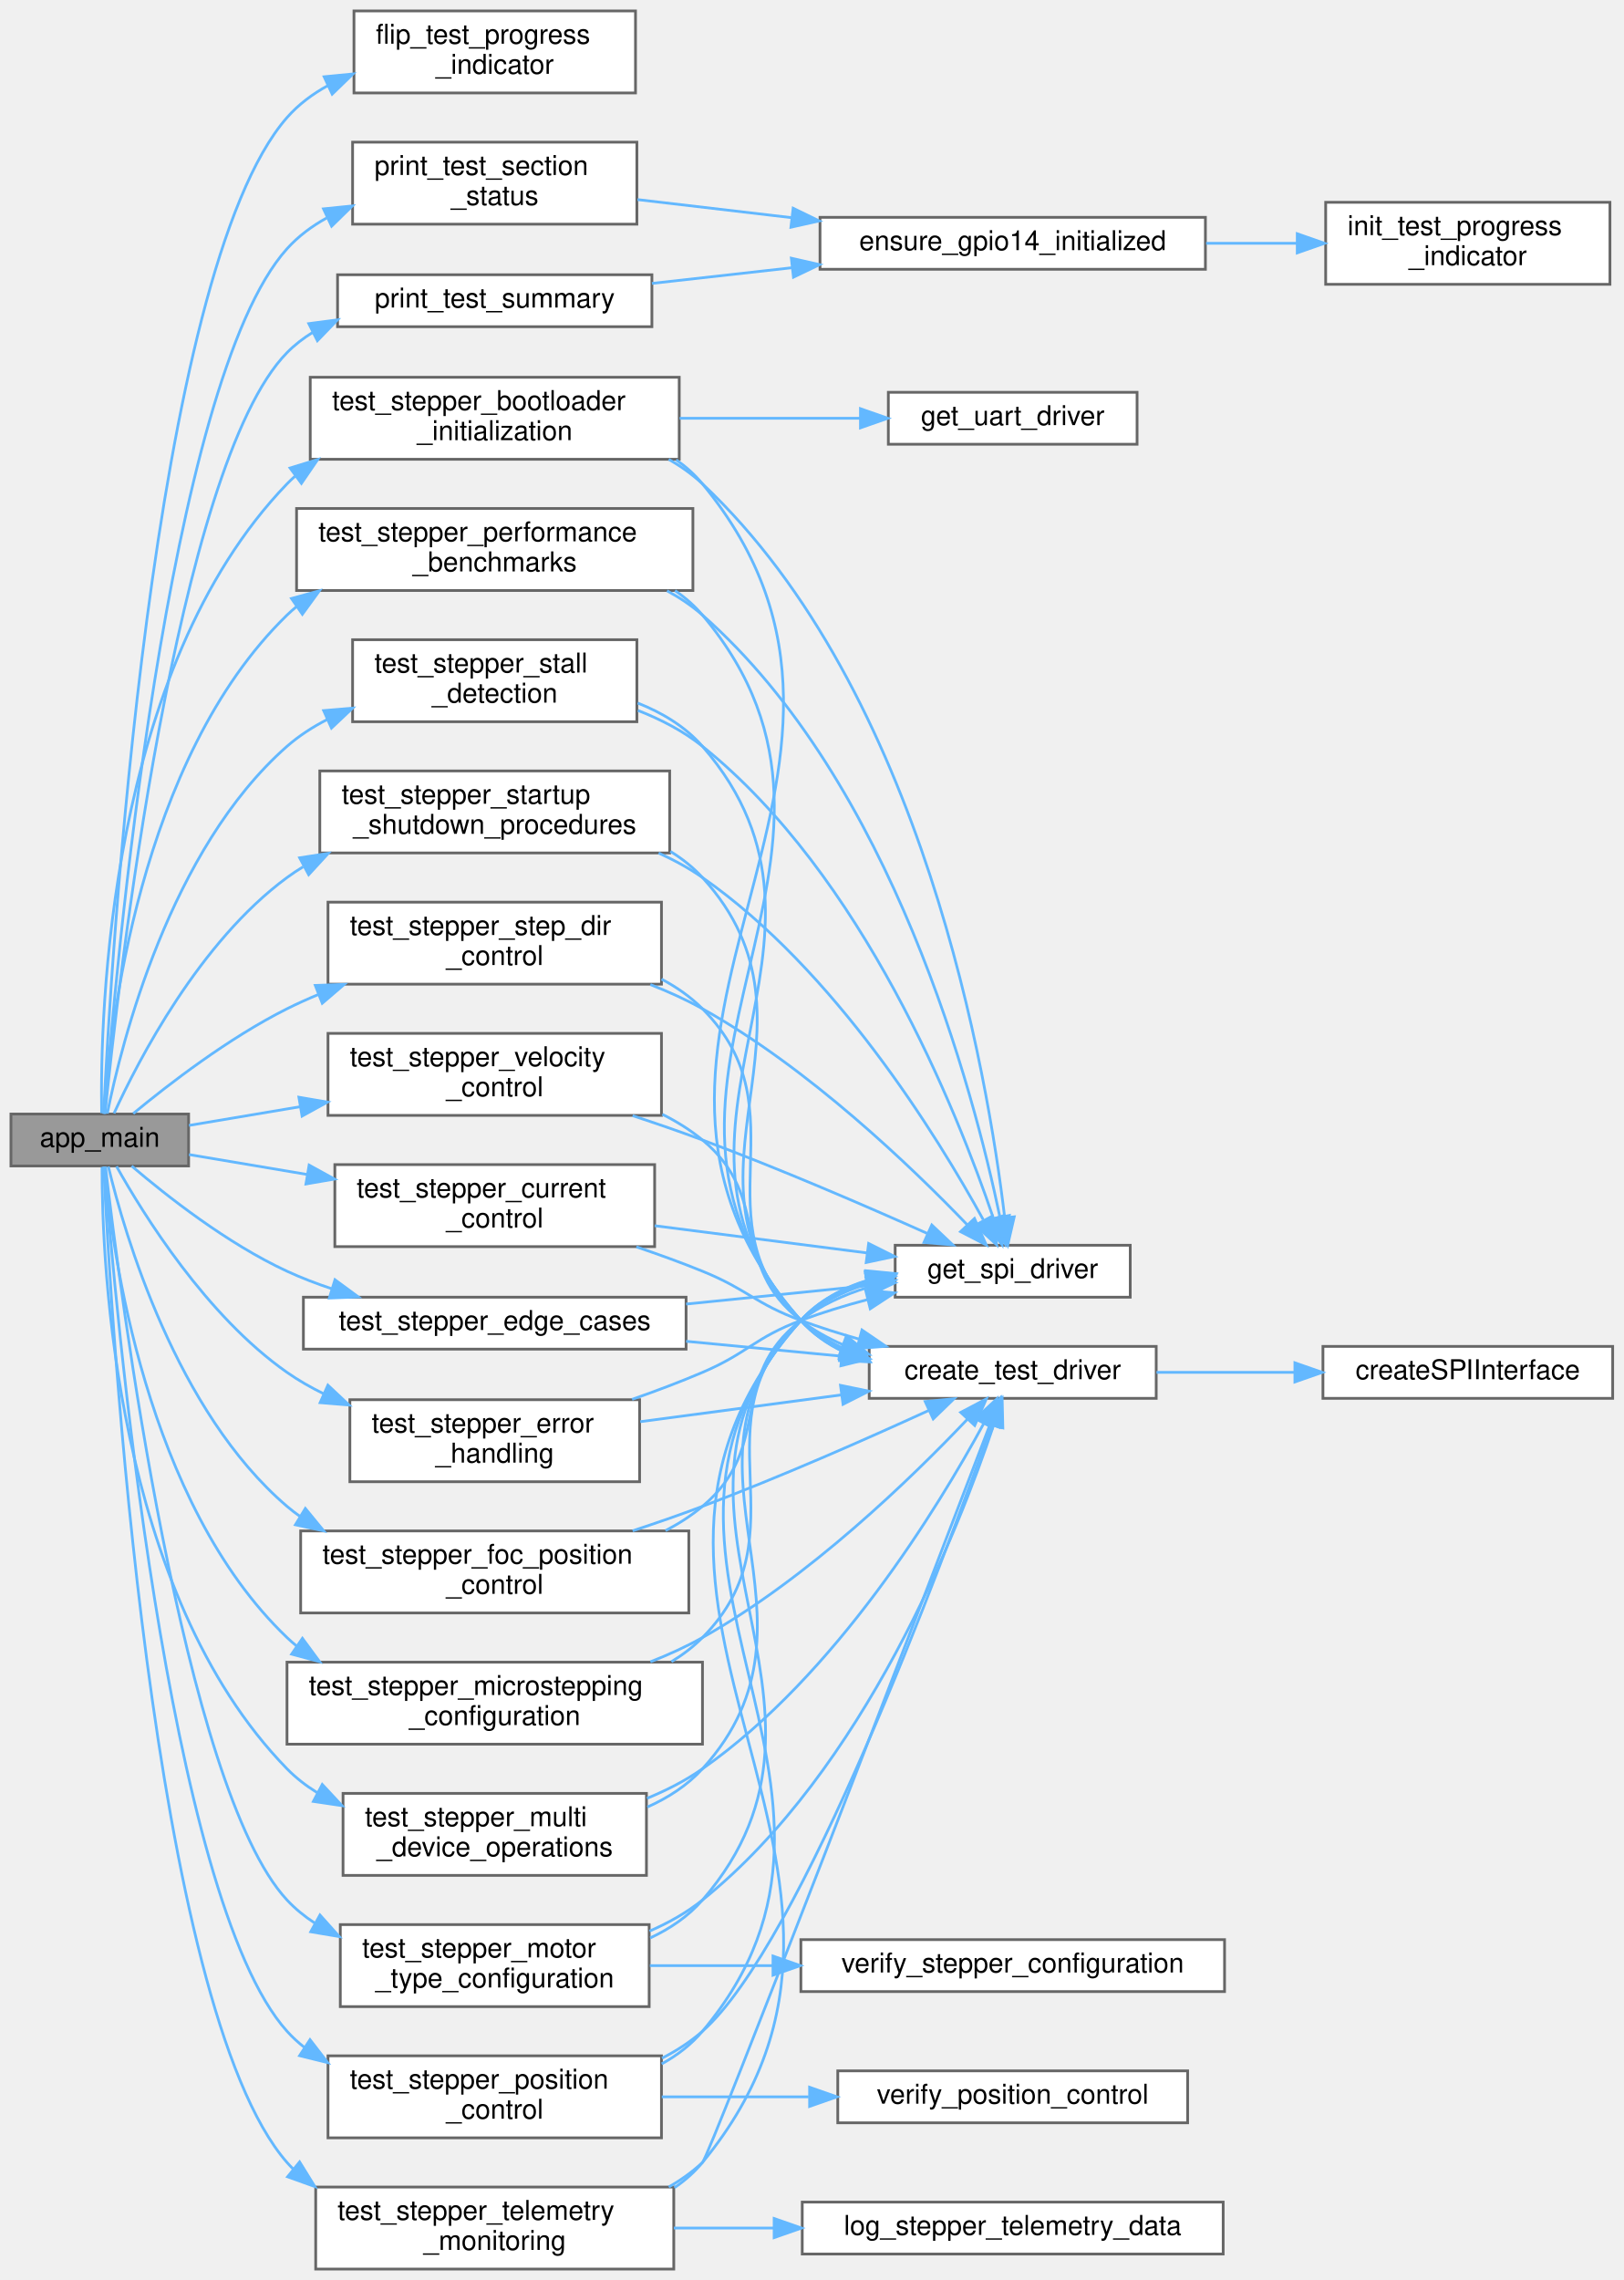
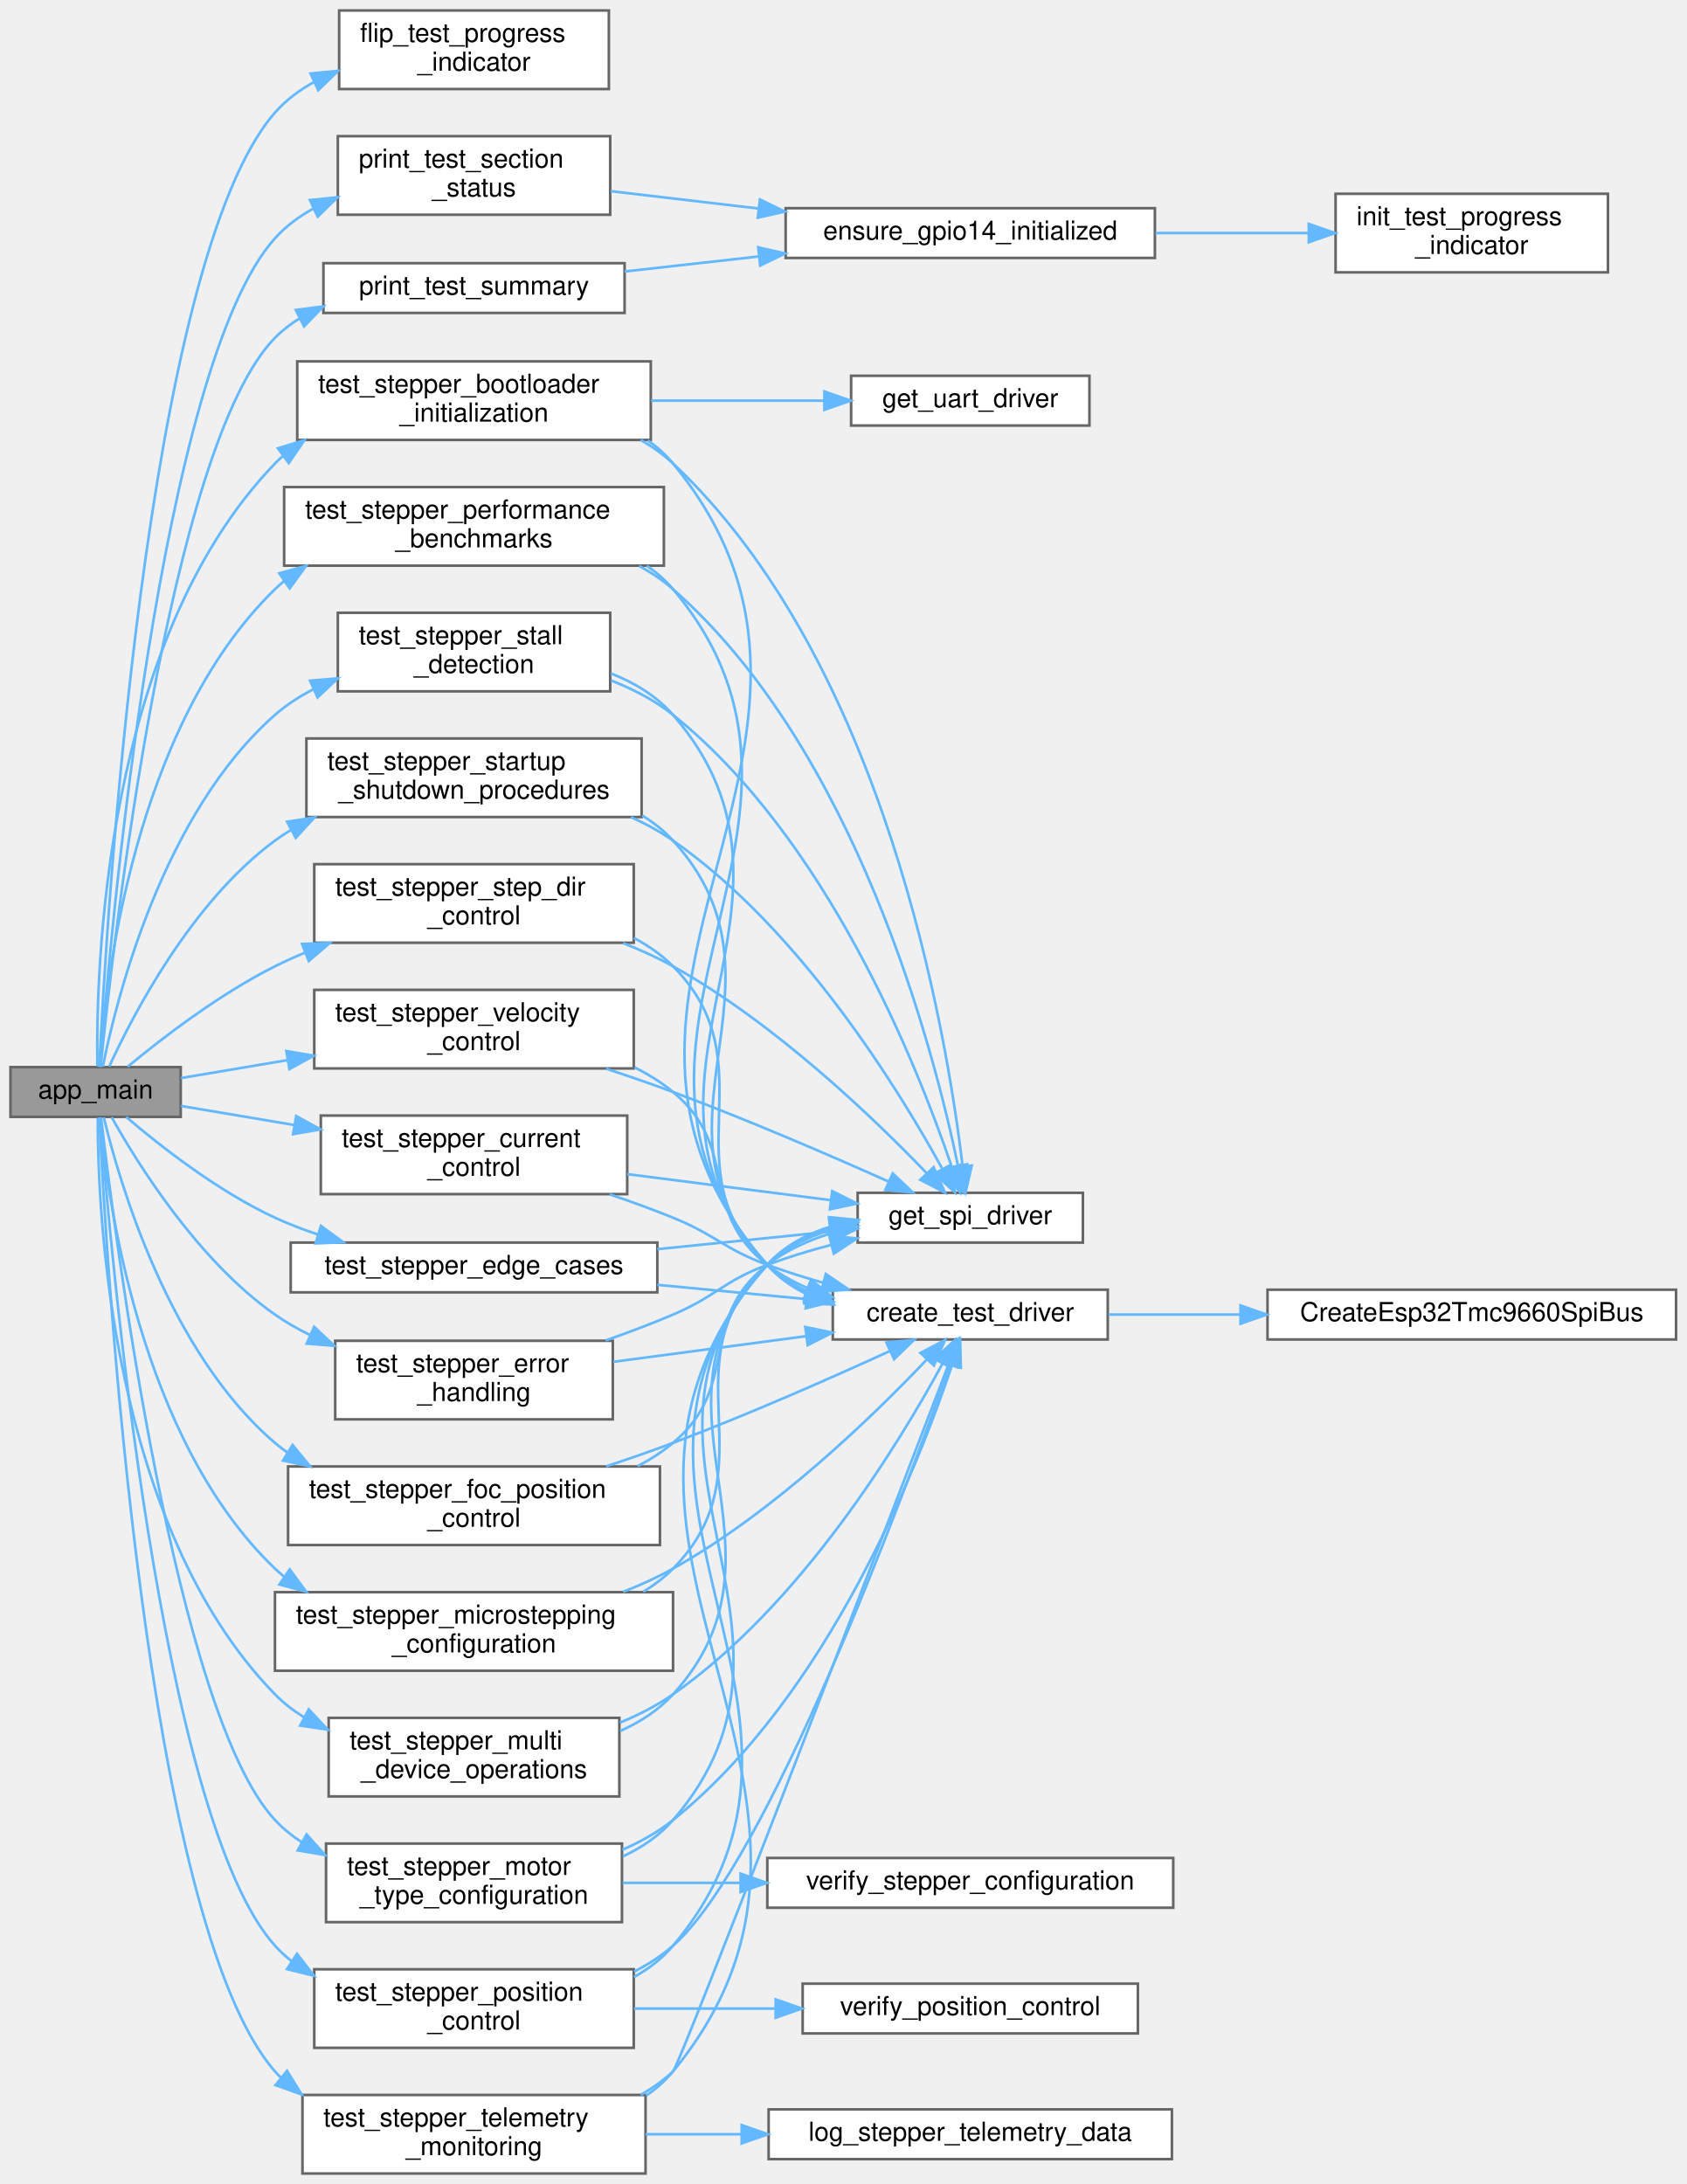
- <svg xmlns="http://www.w3.org/2000/svg" xmlns:xlink="http://www.w3.org/1999/xlink" width="594pt" height="834pt" viewBox="0.00 0.00 594.00 834.00">
+ <svg xmlns="http://www.w3.org/2000/svg" xmlns:xlink="http://www.w3.org/1999/xlink" width="644pt" height="834pt" viewBox="0.00 0.00 644.00 834.00">
  <g id="graph0" class="graph" transform="scale(1 1) rotate(0) translate(4 830)">
    <g id="Node000001" class="node">
      <g id="a_Node000001">
        <a xlink:title=" ">
          <polygon fill="#999999" stroke="#666666" points="65,-422.5 0,-422.5 0,-403.5 65,-403.5 65,-422.5" />
          <text text-anchor="middle" x="32.5" y="-410.5" font-family="Helvetica,sans-Serif" font-size="10.00">app_main</text>
        </a>
      </g>
    </g>
    <g id="Node000002" class="node">
      <g id="a_Node000002">
        <a xlink:href="TestFramework_8h.html#a7bb80345e5681c19686df292fa897daf" target="_top" xlink:title="Flip the test progression indicator to show next test.">
          <polygon fill="white" stroke="#666666" points="228.5,-826 125.5,-826 125.5,-796 228.5,-796 228.5,-826" />
          <text text-anchor="start" x="133.5" y="-814" font-family="Helvetica,sans-Serif" font-size="10.00">flip_test_progress</text>
          <text text-anchor="middle" x="177" y="-803" font-family="Helvetica,sans-Serif" font-size="10.00">_indicator</text>
        </a>
      </g>
    </g>
    <g id="edge1_Node000001_Node000002" class="edge">
      <g id="a_edge1_Node000001_Node000002">
        <a xlink:title=" ">
          <path fill="none" stroke="#63b8ff" d="M33.93,-422.71C36.48,-475.75 51.2,-730.19 101,-787 105.2,-791.79 110.35,-795.63 115.98,-798.71" />
          <polygon fill="#63b8ff" stroke="#63b8ff" points="114.59,-801.92 125.13,-802.95 117.53,-795.57 114.59,-801.92" />
        </a>
      </g>
    </g>
    <g id="Node000003" class="node">
      <g id="a_Node000003">
        <a xlink:href="TestFramework_8h.html#a200bb35a3a48c625b9cb8d2511d6bd87" target="_top" xlink:title="Print standardized test summary.">
          <polygon fill="white" stroke="#666666" points="229,-778 125,-778 125,-748 229,-748 229,-778" />
          <text text-anchor="start" x="133" y="-766" font-family="Helvetica,sans-Serif" font-size="10.00">print_test_section</text>
          <text text-anchor="middle" x="177" y="-755" font-family="Helvetica,sans-Serif" font-size="10.00">_status</text>
        </a>
      </g>
    </g>
    <g id="edge2_Node000001_Node000003" class="edge">
      <g id="a_edge2_Node000001_Node000003">
        <a xlink:title=" ">
          <path fill="none" stroke="#63b8ff" d="M34.21,-422.73C37.99,-471.63 57.12,-690.23 101,-739 105.1,-743.56 110.07,-747.26 115.47,-750.25" />
          <polygon fill="#63b8ff" stroke="#63b8ff" points="114.35,-753.6 124.89,-754.67 117.32,-747.26 114.35,-753.6" />
        </a>
      </g>
    </g>
    <g id="Node000006" class="node">
      <g id="a_Node000006">
        <a xlink:href="TestFramework_8h.html#ab7e4c076755ecdf2ad6212cb8f6578ab" target="_top" xlink:title="Print standardized test summary.">
          <polygon fill="white" stroke="#666666" points="234.5,-729.5 119.5,-729.5 119.5,-710.5 234.5,-710.5 234.5,-729.5" />
          <text text-anchor="middle" x="177" y="-717.5" font-family="Helvetica,sans-Serif" font-size="10.00">print_test_summary</text>
        </a>
      </g>
    </g>
    <g id="edge5_Node000001_Node000006" class="edge">
      <g id="a_edge5_Node000001_Node000006">
        <a xlink:title=" ">
          <path fill="none" stroke="#63b8ff" d="M34.42,-422.53C38.96,-467.69 60.42,-659.69 101,-701 103.83,-703.88 107.03,-706.35 110.48,-708.46" />
          <polygon fill="#63b8ff" stroke="#63b8ff" points="108.97,-711.62 119.47,-713 112.12,-705.37 108.97,-711.62" />
        </a>
      </g>
    </g>
    <g id="Node000007" class="node">
      <g id="a_Node000007">
        <a xlink:href="stepper__comprehensive__test_8cpp.html#aa92c65863db39b4e93167b6b806584d3" target="_top" xlink:title=" ">
          <polygon fill="white" stroke="#666666" points="244.5,-692 109.5,-692 109.5,-662 244.5,-662 244.5,-692" />
          <text text-anchor="start" x="117.5" y="-680" font-family="Helvetica,sans-Serif" font-size="10.00">test_stepper_bootloader</text>
          <text text-anchor="middle" x="177" y="-669" font-family="Helvetica,sans-Serif" font-size="10.00">_initialization</text>
        </a>
      </g>
    </g>
    <g id="edge7_Node000001_Node000007" class="edge">
      <g id="a_edge7_Node000001_Node000007">
        <a xlink:title=" ">
          <path fill="none" stroke="#63b8ff" d="M33.19,-422.81C32.6,-458.81 35.48,-585.1 101,-653 101.93,-653.97 102.91,-654.9 103.92,-655.79" />
          <polygon fill="#63b8ff" stroke="#63b8ff" points="102.12,-658.81 112.25,-661.92 106.27,-653.18 102.12,-658.81" />
        </a>
      </g>
    </g>
    <g id="Node000012" class="node">
      <g id="a_Node000012">
        <a xlink:href="stepper__comprehensive__test_8cpp.html#a2e76dc84bec5c2438695ae5fa8e2c23f" target="_top" xlink:title=" ">
          <polygon fill="white" stroke="#666666" points="235.5,-404 118.5,-404 118.5,-374 235.5,-374 235.5,-404" />
          <text text-anchor="start" x="126.5" y="-392" font-family="Helvetica,sans-Serif" font-size="10.00">test_stepper_current</text>
          <text text-anchor="middle" x="177" y="-381" font-family="Helvetica,sans-Serif" font-size="10.00">_control</text>
        </a>
      </g>
    </g>
    <g id="edge12_Node000001_Node000012" class="edge">
      <g id="a_edge12_Node000001_Node000012">
        <a xlink:title=" ">
          <path fill="none" stroke="#63b8ff" d="M65.13,-407.67C77.97,-405.51 93.34,-402.92 108.48,-400.37" />
          <polygon fill="#63b8ff" stroke="#63b8ff" points="109.09,-403.82 118.37,-398.71 107.93,-396.92 109.09,-403.82" />
        </a>
      </g>
    </g>
    <g id="Node000013" class="node">
      <g id="a_Node000013">
        <a xlink:href="stepper__comprehensive__test_8cpp.html#a80352a529b322c151404358237835001" target="_top" xlink:title=" ">
          <polygon fill="white" stroke="#666666" points="247,-355.5 107,-355.5 107,-336.5 247,-336.5 247,-355.5" />
          <text text-anchor="middle" x="177" y="-343.5" font-family="Helvetica,sans-Serif" font-size="10.00">test_stepper_edge_cases</text>
        </a>
      </g>
    </g>
    <g id="edge15_Node000001_Node000013" class="edge">
      <g id="a_edge15_Node000001_Node000013">
        <a xlink:title=" ">
          <path fill="none" stroke="#63b8ff" d="M44.17,-403.48C56.86,-392.64 79.07,-375.14 101,-365 106.23,-362.58 111.82,-360.44 117.49,-358.55" />
          <polygon fill="#63b8ff" stroke="#63b8ff" points="118.55,-361.88 127.08,-355.6 116.49,-355.19 118.55,-361.88" />
        </a>
      </g>
    </g>
    <g id="Node000014" class="node">
      <g id="a_Node000014">
        <a xlink:href="stepper__comprehensive__test_8cpp.html#ae813682b7549b895726878a73c710ddb" target="_top" xlink:title=" ">
          <polygon fill="white" stroke="#666666" points="230,-318 124,-318 124,-288 230,-288 230,-318" />
          <text text-anchor="start" x="132" y="-306" font-family="Helvetica,sans-Serif" font-size="10.00">test_stepper_error</text>
          <text text-anchor="middle" x="177" y="-295" font-family="Helvetica,sans-Serif" font-size="10.00">_handling</text>
        </a>
      </g>
    </g>
    <g id="edge18_Node000001_Node000014" class="edge">
      <g id="a_edge18_Node000001_Node000014">
        <a xlink:title=" ">
          <path fill="none" stroke="#63b8ff" d="M38.64,-403.34C48.45,-385.8 71.51,-348.64 101,-328 105.18,-325.07 109.73,-322.47 114.45,-320.16" />
          <polygon fill="#63b8ff" stroke="#63b8ff" points="115.96,-323.32 123.68,-316.06 113.12,-316.92 115.96,-323.32" />
        </a>
      </g>
    </g>
    <g id="Node000015" class="node">
      <g id="a_Node000015">
        <a xlink:href="stepper__comprehensive__test_8cpp.html#aabacb3b1173c7ba066e1a0766fce5165" target="_top" xlink:title=" ">
          <polygon fill="white" stroke="#666666" points="248,-270 106,-270 106,-240 248,-240 248,-270" />
          <text text-anchor="start" x="114" y="-258" font-family="Helvetica,sans-Serif" font-size="10.00">test_stepper_foc_position</text>
          <text text-anchor="middle" x="177" y="-247" font-family="Helvetica,sans-Serif" font-size="10.00">_control</text>
        </a>
      </g>
    </g>
    <g id="edge21_Node000001_Node000015" class="edge">
      <g id="a_edge21_Node000001_Node000015">
        <a xlink:title=" ">
          <path fill="none" stroke="#63b8ff" d="M35.64,-403.29C41.54,-378.75 60.4,-313.68 101,-279 102.52,-277.7 104.11,-276.47 105.76,-275.31" />
          <polygon fill="#63b8ff" stroke="#63b8ff" points="107.71,-278.22 114.43,-270.03 104.07,-272.24 107.71,-278.22" />
        </a>
      </g>
    </g>
    <g id="Node000016" class="node">
      <g id="a_Node000016">
        <a xlink:href="stepper__comprehensive__test_8cpp.html#a6e5e68c4c658b5612143f5302d4432df" target="_top" xlink:title=" ">
          <polygon fill="white" stroke="#666666" points="253,-222 101,-222 101,-192 253,-192 253,-222" />
          <text text-anchor="start" x="109" y="-210" font-family="Helvetica,sans-Serif" font-size="10.00">test_stepper_microstepping</text>
          <text text-anchor="middle" x="177" y="-199" font-family="Helvetica,sans-Serif" font-size="10.00">_configuration</text>
        </a>
      </g>
    </g>
    <g id="edge24_Node000001_Node000016" class="edge">
      <g id="a_edge24_Node000001_Node000016">
        <a xlink:title=" ">
          <path fill="none" stroke="#63b8ff" d="M34.22,-403.09C36.95,-372.78 49.35,-280.36 101,-231 102.11,-229.94 103.27,-228.92 104.47,-227.95" />
          <polygon fill="#63b8ff" stroke="#63b8ff" points="106.64,-230.71 112.92,-222.18 102.69,-224.93 106.64,-230.71" />
        </a>
      </g>
    </g>
    <g id="Node000017" class="node">
      <g id="a_Node000017">
        <a xlink:href="stepper__comprehensive__test_8cpp.html#a822185de7d516eb2fed415b13d810a3e" target="_top" xlink:title=" ">
          <polygon fill="white" stroke="#666666" points="233.5,-126 120.5,-126 120.5,-96 233.5,-96 233.5,-126" />
          <text text-anchor="start" x="128.5" y="-114" font-family="Helvetica,sans-Serif" font-size="10.00">test_stepper_motor</text>
          <text text-anchor="middle" x="177" y="-103" font-family="Helvetica,sans-Serif" font-size="10.00">_type_configuration</text>
        </a>
      </g>
    </g>
    <g id="edge27_Node000001_Node000017" class="edge">
      <g id="a_edge27_Node000001_Node000017">
        <a xlink:title=" ">
          <path fill="none" stroke="#63b8ff" d="M34.59,-403.26C39.74,-358.84 63.01,-175.81 101,-135 103.99,-131.79 107.4,-129.01 111.09,-126.6" />
          <polygon fill="#63b8ff" stroke="#63b8ff" points="113.06,-129.51 120.12,-121.62 109.68,-123.38 113.06,-129.51" />
        </a>
      </g>
    </g>
    <g id="Node000019" class="node">
      <g id="a_Node000019">
        <a xlink:href="stepper__comprehensive__test_8cpp.html#a42faf08c81b0c34130207854bfefc57a" target="_top" xlink:title=" ">
          <polygon fill="white" stroke="#666666" points="232.5,-174 121.5,-174 121.5,-144 232.5,-144 232.5,-174" />
          <text text-anchor="start" x="129.5" y="-162" font-family="Helvetica,sans-Serif" font-size="10.00">test_stepper_multi</text>
          <text text-anchor="middle" x="177" y="-151" font-family="Helvetica,sans-Serif" font-size="10.00">_device_operations</text>
        </a>
      </g>
    </g>
    <g id="edge31_Node000001_Node000019" class="edge">
      <g id="a_edge31_Node000001_Node000019">
        <a xlink:title=" ">
          <path fill="none" stroke="#63b8ff" d="M33.33,-403.11C33.28,-367.95 37.92,-247.62 101,-183 104.26,-179.66 107.98,-176.79 111.98,-174.31" />
          <polygon fill="#63b8ff" stroke="#63b8ff" points="113.9,-177.26 121.12,-169.51 110.64,-171.06 113.9,-177.26" />
        </a>
      </g>
    </g>
    <g id="Node000020" class="node">
      <g id="a_Node000020">
        <a xlink:href="stepper__comprehensive__test_8cpp.html#ae997d2df9a5c6bfeea4c5266a5b8fe14" target="_top" xlink:title=" ">
          <polygon fill="white" stroke="#666666" points="249.5,-644 104.5,-644 104.5,-614 249.5,-614 249.5,-644" />
          <text text-anchor="start" x="112.5" y="-632" font-family="Helvetica,sans-Serif" font-size="10.00">test_stepper_performance</text>
          <text text-anchor="middle" x="177" y="-621" font-family="Helvetica,sans-Serif" font-size="10.00">_benchmarks</text>
        </a>
      </g>
    </g>
    <g id="edge34_Node000001_Node000020" class="edge">
      <g id="a_edge34_Node000001_Node000020">
        <a xlink:title=" ">
          <path fill="none" stroke="#63b8ff" d="M33.98,-422.55C36.04,-453.54 46.78,-552.3 101,-605 102.1,-606.07 103.25,-607.1 104.45,-608.07" />
          <polygon fill="#63b8ff" stroke="#63b8ff" points="102.64,-611.08 112.85,-613.89 106.62,-605.32 102.64,-611.08" />
        </a>
      </g>
    </g>
    <g id="Node000021" class="node">
      <g id="a_Node000021">
        <a xlink:href="stepper__comprehensive__test_8cpp.html#a0566e32db588d3b66d752510a86db450" target="_top" xlink:title=" ">
          <polygon fill="white" stroke="#666666" points="238,-78 116,-78 116,-48 238,-48 238,-78" />
          <text text-anchor="start" x="124" y="-66" font-family="Helvetica,sans-Serif" font-size="10.00">test_stepper_position</text>
          <text text-anchor="middle" x="177" y="-55" font-family="Helvetica,sans-Serif" font-size="10.00">_control</text>
        </a>
      </g>
    </g>
    <g id="edge37_Node000001_Node000021" class="edge">
      <g id="a_edge37_Node000001_Node000021">
        <a xlink:title=" ">
          <path fill="none" stroke="#63b8ff" d="M34.21,-403.27C37.99,-354.37 57.12,-135.77 101,-87 102.97,-84.81 105.14,-82.82 107.47,-81" />
          <polygon fill="#63b8ff" stroke="#63b8ff" points="109.42,-83.91 115.89,-75.52 105.6,-78.05 109.42,-83.91" />
        </a>
      </g>
    </g>
    <g id="Node000023" class="node">
      <g id="a_Node000023">
        <a xlink:href="stepper__comprehensive__test_8cpp.html#a5b1d3df197049ca6003f9599655a34fd" target="_top" xlink:title=" ">
          <polygon fill="white" stroke="#666666" points="229,-596 125,-596 125,-566 229,-566 229,-596" />
          <text text-anchor="start" x="133" y="-584" font-family="Helvetica,sans-Serif" font-size="10.00">test_stepper_stall</text>
          <text text-anchor="middle" x="177" y="-573" font-family="Helvetica,sans-Serif" font-size="10.00">_detection</text>
        </a>
      </g>
    </g>
    <g id="edge41_Node000001_Node000023" class="edge">
      <g id="a_edge41_Node000001_Node000023">
        <a xlink:title=" ">
          <path fill="none" stroke="#63b8ff" d="M35.25,-422.66C40.43,-448.4 58.07,-519.27 101,-557 105.41,-560.87 110.45,-564.12 115.78,-566.85" />
          <polygon fill="#63b8ff" stroke="#63b8ff" points="114.41,-570.07 124.97,-570.96 117.27,-563.68 114.41,-570.07" />
        </a>
      </g>
    </g>
    <g id="Node000024" class="node">
      <g id="a_Node000024">
        <a xlink:href="stepper__comprehensive__test_8cpp.html#adc379bf17ea14da8cb7f638492a6c08c" target="_top" xlink:title=" ">
          <polygon fill="white" stroke="#666666" points="241,-548 113,-548 113,-518 241,-518 241,-548" />
          <text text-anchor="start" x="121" y="-536" font-family="Helvetica,sans-Serif" font-size="10.00">test_stepper_startup</text>
          <text text-anchor="middle" x="177" y="-525" font-family="Helvetica,sans-Serif" font-size="10.00">_shutdown_procedures</text>
        </a>
      </g>
    </g>
    <g id="edge44_Node000001_Node000024" class="edge">
      <g id="a_edge44_Node000001_Node000024">
        <a xlink:title=" ">
          <path fill="none" stroke="#63b8ff" d="M37.72,-422.75C46.58,-442.09 68.99,-485.47 101,-509 102.88,-510.38 104.84,-511.69 106.87,-512.92" />
          <polygon fill="#63b8ff" stroke="#63b8ff" points="105.62,-516.22 116.09,-517.85 108.93,-510.05 105.62,-516.22" />
        </a>
      </g>
    </g>
    <g id="Node000025" class="node">
      <g id="a_Node000025">
        <a xlink:href="stepper__comprehensive__test_8cpp.html#a96586b06f635951a709d0e9150bf9e7a" target="_top" xlink:title=" ">
          <polygon fill="white" stroke="#666666" points="238,-500 116,-500 116,-470 238,-470 238,-500" />
          <text text-anchor="start" x="124" y="-488" font-family="Helvetica,sans-Serif" font-size="10.00">test_stepper_step_dir</text>
          <text text-anchor="middle" x="177" y="-477" font-family="Helvetica,sans-Serif" font-size="10.00">_control</text>
        </a>
      </g>
    </g>
    <g id="edge47_Node000001_Node000025" class="edge">
      <g id="a_edge47_Node000001_Node000025">
        <a xlink:title=" ">
          <path fill="none" stroke="#63b8ff" d="M44.75,-422.67C57.61,-433.31 79.65,-450.32 101,-461 104.71,-462.86 108.6,-464.61 112.57,-466.26" />
          <polygon fill="#63b8ff" stroke="#63b8ff" points="111.35,-469.54 121.94,-469.92 113.9,-463.02 111.35,-469.54" />
        </a>
      </g>
    </g>
    <g id="Node000026" class="node">
      <g id="a_Node000026">
        <a xlink:href="stepper__comprehensive__test_8cpp.html#a032d904b0d09c5360c04c356495f53f2" target="_top" xlink:title=" ">
          <polygon fill="white" stroke="#666666" points="242.5,-30 111.5,-30 111.5,0 242.5,0 242.5,-30" />
          <text text-anchor="start" x="119.5" y="-18" font-family="Helvetica,sans-Serif" font-size="10.00">test_stepper_telemetry</text>
          <text text-anchor="middle" x="177" y="-7" font-family="Helvetica,sans-Serif" font-size="10.00">_monitoring</text>
        </a>
      </g>
    </g>
    <g id="edge50_Node000001_Node000026" class="edge">
      <g id="a_edge50_Node000001_Node000026">
        <a xlink:title=" ">
          <path fill="none" stroke="#63b8ff" d="M33.93,-403.29C36.48,-350.25 51.2,-95.81 101,-39 101.74,-38.15 102.52,-37.33 103.32,-36.54" />
          <polygon fill="#63b8ff" stroke="#63b8ff" points="105.61,-39.19 111.19,-30.18 101.21,-33.75 105.61,-39.19" />
        </a>
      </g>
    </g>
    <g id="Node000028" class="node">
      <g id="a_Node000028">
        <a xlink:href="stepper__comprehensive__test_8cpp.html#af83c00fd4707e9a6d3cf9eb7b710cfa7" target="_top" xlink:title=" ">
          <polygon fill="white" stroke="#666666" points="238,-452 116,-452 116,-422 238,-422 238,-452" />
          <text text-anchor="start" x="124" y="-440" font-family="Helvetica,sans-Serif" font-size="10.00">test_stepper_velocity</text>
          <text text-anchor="middle" x="177" y="-429" font-family="Helvetica,sans-Serif" font-size="10.00">_control</text>
        </a>
      </g>
    </g>
    <g id="edge54_Node000001_Node000028" class="edge">
      <g id="a_edge54_Node000001_Node000028">
        <a xlink:title=" ">
          <path fill="none" stroke="#63b8ff" d="M65.13,-418.33C77.25,-420.37 91.62,-422.79 105.93,-425.2" />
          <polygon fill="#63b8ff" stroke="#63b8ff" points="105.35,-428.65 115.79,-426.86 106.51,-421.75 105.35,-428.65" />
        </a>
      </g>
    </g>
    <g id="Node000004" class="node">
      <g id="a_Node000004">
        <a xlink:href="TestFramework_8h.html#a57a48f91a141d98e45f82937581e1a97" target="_top" xlink:title="Automatically initialize GPIO14 test indicator if not already done.">
          <polygon fill="white" stroke="#666666" points="437,-750.5 296,-750.5 296,-731.5 437,-731.5 437,-750.5" />
          <text text-anchor="middle" x="366.5" y="-738.5" font-family="Helvetica,sans-Serif" font-size="10.00">ensure_gpio14_initialized</text>
        </a>
      </g>
    </g>
    <g id="edge3_Node000003_Node000004" class="edge">
      <g id="a_edge3_Node000003_Node000004">
        <a xlink:title=" ">
          <path fill="none" stroke="#63b8ff" d="M229.24,-756.99C246.61,-754.95 266.45,-752.62 285.51,-750.39" />
          <polygon fill="#63b8ff" stroke="#63b8ff" points="286.17,-753.83 295.7,-749.19 285.36,-746.88 286.17,-753.83" />
        </a>
      </g>
    </g>
    <g id="Node000005" class="node">
      <g id="a_Node000005">
        <a xlink:href="TestFramework_8h.html#a3967179ac699a5b02ef9787b549409fe" target="_top" xlink:title="Initialize the test progression indicator on GPIO14.">
-           <polygon fill="white" stroke="#666666" points="585,-756 481,-756 481,-726 585,-726 585,-756" />
-           <text text-anchor="start" x="489" y="-744" font-family="Helvetica,sans-Serif" font-size="10.00">init_test_progress</text>
-           <text text-anchor="middle" x="533" y="-733" font-family="Helvetica,sans-Serif" font-size="10.00">_indicator</text>
+           <polygon fill="white" stroke="#666666" points="610,-756 506,-756 506,-726 610,-726 610,-756" />
+           <text text-anchor="start" x="514" y="-744" font-family="Helvetica,sans-Serif" font-size="10.00">init_test_progress</text>
+           <text text-anchor="middle" x="558" y="-733" font-family="Helvetica,sans-Serif" font-size="10.00">_indicator</text>
        </a>
      </g>
    </g>
    <g id="edge4_Node000004_Node000005" class="edge">
      <g id="a_edge4_Node000004_Node000005">
        <a xlink:title=" ">
-           <path fill="none" stroke="#63b8ff" d="M437.26,-741C448.28,-741 459.6,-741 470.41,-741" />
-           <polygon fill="#63b8ff" stroke="#63b8ff" points="470.6,-744.5 480.6,-741 470.6,-737.5 470.6,-744.5" />
+           <path fill="none" stroke="#63b8ff" d="M437.26,-741C456.4,-741 477.01,-741 495.64,-741" />
+           <polygon fill="#63b8ff" stroke="#63b8ff" points="495.77,-744.5 505.77,-741 495.77,-737.5 495.77,-744.5" />
        </a>
      </g>
    </g>
    <g id="edge6_Node000006_Node000004" class="edge">
      <g id="a_edge6_Node000006_Node000004">
        <a xlink:title=" ">
          <path fill="none" stroke="#63b8ff" d="M234.51,-726.33C250.65,-728.14 268.54,-730.14 285.78,-732.07" />
          <polygon fill="#63b8ff" stroke="#63b8ff" points="285.51,-735.56 295.84,-733.2 286.29,-728.61 285.51,-735.56" />
        </a>
      </g>
    </g>
    <g id="Node000008" class="node">
      <g id="a_Node000008">
        <a xlink:href="bootloader__comprehensive__test_8cpp.html#a17c70b1902c13ec11ca1410da2842671" target="_top" xlink:title=" ">
          <polygon fill="white" stroke="#666666" points="419,-337.5 314,-337.5 314,-318.5 419,-318.5 419,-337.5" />
          <text text-anchor="middle" x="366.5" y="-325.5" font-family="Helvetica,sans-Serif" font-size="10.00">create_test_driver</text>
        </a>
      </g>
    </g>
    <g id="edge8_Node000007_Node000008" class="edge">
      <g id="a_edge8_Node000007_Node000008">
        <a xlink:title=" ">
          <path fill="none" stroke="#63b8ff" d="M243.39,-661.79C246.96,-659.28 250.22,-656.38 253,-653 340.07,-547.31 198.48,-449.75 289,-347 293.27,-342.15 298.58,-338.44 304.38,-335.62" />
          <polygon fill="#63b8ff" stroke="#63b8ff" points="305.83,-338.81 313.84,-331.88 303.26,-332.3 305.83,-338.81" />
        </a>
      </g>
    </g>
    <g id="Node000010" class="node">
      <g id="a_Node000010">
        <a xlink:href="stepper__comprehensive__test_8cpp.html#af43032e01db4534397e54f650f60cde0" target="_top" xlink:title=" ">
          <polygon fill="white" stroke="#666666" points="409.5,-374.5 323.5,-374.5 323.5,-355.5 409.5,-355.5 409.5,-374.5" />
          <text text-anchor="middle" x="366.5" y="-362.5" font-family="Helvetica,sans-Serif" font-size="10.00">get_spi_driver</text>
        </a>
      </g>
    </g>
    <g id="edge10_Node000007_Node000010" class="edge">
      <g id="a_edge10_Node000007_Node000010">
        <a xlink:title=" ">
          <path fill="none" stroke="#63b8ff" d="M240.66,-661.96C245.12,-659.43 249.31,-656.46 253,-653 333.76,-577.15 357.42,-436.41 363.56,-384.71" />
          <polygon fill="#63b8ff" stroke="#63b8ff" points="367.06,-384.9 364.67,-374.57 360.1,-384.13 367.06,-384.9" />
        </a>
      </g>
    </g>
    <g id="Node000011" class="node">
      <g id="a_Node000011">
        <a xlink:href="stepper__comprehensive__test_8cpp.html#a4e5557519d0ca035224023a89b1f4a43" target="_top" xlink:title=" ">
          <polygon fill="white" stroke="#666666" points="412,-686.5 321,-686.5 321,-667.5 412,-667.5 412,-686.5" />
          <text text-anchor="middle" x="366.5" y="-674.5" font-family="Helvetica,sans-Serif" font-size="10.00">get_uart_driver</text>
        </a>
      </g>
    </g>
    <g id="edge11_Node000007_Node000011" class="edge">
      <g id="a_edge11_Node000007_Node000011">
        <a xlink:title=" ">
          <path fill="none" stroke="#63b8ff" d="M244.63,-677C266.24,-677 289.96,-677 310.61,-677" />
          <polygon fill="#63b8ff" stroke="#63b8ff" points="310.8,-680.5 320.8,-677 310.8,-673.5 310.8,-680.5" />
        </a>
      </g>
    </g>
    <g id="Node000009" class="node">
      <g id="a_Node000009">
-         <a xlink:href="esp32__tmc9660__bus_8hpp.html#aac17f4cb878146d2d72c9cae900edbe8" target="_top" xlink:title="Create and initialize SPI communication interface.">
-           <polygon fill="white" stroke="#666666" points="586,-337.5 480,-337.5 480,-318.5 586,-318.5 586,-337.5" />
-           <text text-anchor="middle" x="533" y="-325.5" font-family="Helvetica,sans-Serif" font-size="10.00">createSPIInterface</text>
+         <a xlink:href="esp32__tmc9660__bus_8hpp.html#adeea40d44b312d8739348358e618c1a8" target="_top" xlink:title="Create and initialize SPI communication interface.">
+           <polygon fill="white" stroke="#666666" points="636,-337.5 480,-337.5 480,-318.5 636,-318.5 636,-337.5" />
+           <text text-anchor="middle" x="558" y="-325.5" font-family="Helvetica,sans-Serif" font-size="10.00">CreateEsp32Tmc9660SpiBus</text>
        </a>
      </g>
    </g>
    <g id="edge9_Node000008_Node000009" class="edge">
      <g id="a_edge9_Node000008_Node000009">
        <a xlink:title=" ">
-           <path fill="none" stroke="#63b8ff" d="M419.1,-328C435.09,-328 452.89,-328 469.54,-328" />
-           <polygon fill="#63b8ff" stroke="#63b8ff" points="469.74,-331.5 479.74,-328 469.74,-324.5 469.74,-331.5" />
+           <path fill="none" stroke="#63b8ff" d="M419.28,-328C434.85,-328 452.39,-328 469.6,-328" />
+           <polygon fill="#63b8ff" stroke="#63b8ff" points="469.68,-331.5 479.68,-328 469.68,-324.5 469.68,-331.5" />
        </a>
      </g>
    </g>
    <g id="edge13_Node000012_Node000008" class="edge">
      <g id="a_edge13_Node000012_Node000008">
        <a xlink:title=" ">
          <path fill="none" stroke="#63b8ff" d="M228.81,-373.91C236.98,-371.15 245.28,-368.14 253,-365 269.57,-358.25 272.22,-353.19 289,-347 295.8,-344.49 303.05,-342.21 310.29,-340.16" />
          <polygon fill="#63b8ff" stroke="#63b8ff" points="311.35,-343.5 320.1,-337.53 309.53,-336.74 311.35,-343.5" />
        </a>
      </g>
    </g>
    <g id="edge14_Node000012_Node000010" class="edge">
      <g id="a_edge14_Node000012_Node000010">
        <a xlink:title=" ">
          <path fill="none" stroke="#63b8ff" d="M235.53,-381.64C260.3,-378.47 289.06,-374.78 313.22,-371.69" />
          <polygon fill="#63b8ff" stroke="#63b8ff" points="313.79,-375.15 323.27,-370.41 312.9,-368.2 313.79,-375.15" />
        </a>
      </g>
    </g>
    <g id="edge16_Node000013_Node000008" class="edge">
      <g id="a_edge16_Node000013_Node000008">
        <a xlink:title=" ">
          <path fill="none" stroke="#63b8ff" d="M247.02,-339.37C265.61,-337.59 285.6,-335.67 303.77,-333.93" />
          <polygon fill="#63b8ff" stroke="#63b8ff" points="304.32,-337.39 313.94,-332.95 303.65,-330.42 304.32,-337.39" />
        </a>
      </g>
    </g>
    <g id="edge17_Node000013_Node000010" class="edge">
      <g id="a_edge17_Node000013_Node000010">
        <a xlink:title=" ">
          <path fill="none" stroke="#63b8ff" d="M247.02,-352.99C268.9,-355.21 292.73,-357.63 313.23,-359.7" />
          <polygon fill="#63b8ff" stroke="#63b8ff" points="313.01,-363.2 323.31,-360.73 313.72,-356.23 313.01,-363.2" />
        </a>
      </g>
    </g>
    <g id="edge19_Node000014_Node000008" class="edge">
      <g id="a_edge19_Node000014_Node000008">
        <a xlink:title=" ">
          <path fill="none" stroke="#63b8ff" d="M230.23,-309.96C253.08,-313.01 280.05,-316.61 303.88,-319.78" />
          <polygon fill="#63b8ff" stroke="#63b8ff" points="303.5,-323.26 313.88,-321.12 304.43,-316.33 303.5,-323.26" />
        </a>
      </g>
    </g>
    <g id="edge20_Node000014_Node000010" class="edge">
      <g id="a_edge20_Node000014_Node000010">
        <a xlink:title=" ">
          <path fill="none" stroke="#63b8ff" d="M227.25,-318.13C235.92,-321.16 244.8,-324.5 253,-328 269.64,-335.11 272.06,-340.65 289,-347 296.72,-349.89 305.06,-352.42 313.29,-354.6" />
          <polygon fill="#63b8ff" stroke="#63b8ff" points="312.69,-358.05 323.24,-357.08 314.38,-351.26 312.69,-358.05" />
        </a>
      </g>
    </g>
    <g id="edge22_Node000015_Node000008" class="edge">
      <g id="a_edge22_Node000015_Node000008">
        <a xlink:title=" ">
          <path fill="none" stroke="#63b8ff" d="M227.46,-270.05C236.03,-272.87 244.81,-275.92 253,-279 281.48,-289.73 313.21,-303.74 335.69,-314.03" />
          <polygon fill="#63b8ff" stroke="#63b8ff" points="334.48,-317.33 345.02,-318.34 337.41,-310.97 334.48,-317.33" />
        </a>
      </g>
    </g>
    <g id="edge23_Node000015_Node000010" class="edge">
      <g id="a_edge23_Node000015_Node000010">
        <a xlink:title=" ">
          <path fill="none" stroke="#63b8ff" d="M239.49,-270.12C244.33,-272.64 248.91,-275.58 253,-279 279.23,-300.95 261.93,-326.1 289,-347 296.14,-352.51 304.7,-356.38 313.46,-359.08" />
          <polygon fill="#63b8ff" stroke="#63b8ff" points="312.82,-362.53 323.37,-361.66 314.58,-355.76 312.82,-362.53" />
        </a>
      </g>
    </g>
    <g id="edge25_Node000016_Node000008" class="edge">
      <g id="a_edge25_Node000016_Node000008">
        <a xlink:title=" ">
          <path fill="none" stroke="#63b8ff" d="M233.95,-222.12C240.54,-224.71 247.04,-227.66 253,-231 291.9,-252.79 329.58,-289.4 349.93,-310.87" />
          <polygon fill="#63b8ff" stroke="#63b8ff" points="347.48,-313.36 356.85,-318.29 352.6,-308.59 347.48,-313.36" />
        </a>
      </g>
    </g>
    <g id="edge26_Node000016_Node000010" class="edge">
      <g id="a_edge26_Node000016_Node000010">
        <a xlink:title=" ">
          <path fill="none" stroke="#63b8ff" d="M241.65,-222.18C245.78,-224.68 249.63,-227.6 253,-231 291,-269.34 249.52,-310.19 289,-347 295.82,-353.36 304.44,-357.6 313.42,-360.41" />
          <polygon fill="#63b8ff" stroke="#63b8ff" points="312.68,-363.83 323.24,-362.93 314.42,-357.05 312.68,-363.83" />
        </a>
      </g>
    </g>
    <g id="edge28_Node000017_Node000008" class="edge">
      <g id="a_edge28_Node000017_Node000008">
        <a xlink:title=" ">
          <path fill="none" stroke="#63b8ff" d="M233.64,-123.62C240.58,-126.64 247.24,-130.38 253,-135 312.16,-182.49 346.6,-270.09 359.55,-308.77" />
          <polygon fill="#63b8ff" stroke="#63b8ff" points="356.23,-309.88 362.64,-318.32 362.89,-307.72 356.23,-309.88" />
        </a>
      </g>
    </g>
    <g id="edge29_Node000017_Node000010" class="edge">
      <g id="a_edge29_Node000017_Node000010">
        <a xlink:title=" ">
          <path fill="none" stroke="#63b8ff" d="M233.87,-121.11C241.11,-124.5 247.8,-129.01 253,-135 315.63,-207.19 223.58,-277.33 289,-347 295.59,-354.01 304.35,-358.53 313.58,-361.39" />
          <polygon fill="#63b8ff" stroke="#63b8ff" points="312.76,-364.79 323.31,-363.81 314.45,-358 312.76,-364.79" />
        </a>
      </g>
    </g>
    <g id="Node000018" class="node">
      <g id="a_Node000018">
        <a xlink:href="stepper__comprehensive__test_8cpp.html#a61d83853660e0ae7aeff9a8d8aed8dc9" target="_top" xlink:title=" ">
          <polygon fill="white" stroke="#666666" points="444,-120.5 289,-120.5 289,-101.5 444,-101.5 444,-120.5" />
          <text text-anchor="middle" x="366.5" y="-108.5" font-family="Helvetica,sans-Serif" font-size="10.00">verify_stepper_configuration</text>
        </a>
      </g>
    </g>
    <g id="edge30_Node000017_Node000018" class="edge">
      <g id="a_edge30_Node000017_Node000018">
        <a xlink:title=" ">
          <path fill="none" stroke="#63b8ff" d="M233.75,-111C247.92,-111 263.48,-111 278.79,-111" />
          <polygon fill="#63b8ff" stroke="#63b8ff" points="278.8,-114.5 288.8,-111 278.8,-107.5 278.8,-114.5" />
        </a>
      </g>
    </g>
    <g id="edge32_Node000019_Node000008" class="edge">
      <g id="a_edge32_Node000019_Node000008">
        <a xlink:title=" ">
          <path fill="none" stroke="#63b8ff" d="M232.71,-172.18C239.86,-175.12 246.84,-178.69 253,-183 301.77,-217.11 339.26,-278.64 355.97,-309.41" />
          <polygon fill="#63b8ff" stroke="#63b8ff" points="352.88,-311.05 360.65,-318.25 359.06,-307.78 352.88,-311.05" />
        </a>
      </g>
    </g>
    <g id="edge33_Node000019_Node000010" class="edge">
      <g id="a_edge33_Node000019_Node000010">
        <a xlink:title=" ">
          <path fill="none" stroke="#63b8ff" d="M232.86,-169C240.42,-172.39 247.48,-176.93 253,-183 303.24,-238.18 236.63,-293.84 289,-347 295.61,-353.71 304.22,-358.11 313.26,-360.96" />
          <polygon fill="#63b8ff" stroke="#63b8ff" points="312.63,-364.41 323.18,-363.47 314.35,-357.62 312.63,-364.41" />
        </a>
      </g>
    </g>
    <g id="edge35_Node000020_Node000008" class="edge">
      <g id="a_edge35_Node000020_Node000008">
        <a xlink:title=" ">
          <path fill="none" stroke="#63b8ff" d="M242.97,-613.95C246.69,-611.41 250.09,-608.45 253,-605 327.57,-516.44 211.53,-433.04 289,-347 293.33,-342.19 298.66,-338.52 304.49,-335.71" />
          <polygon fill="#63b8ff" stroke="#63b8ff" points="305.94,-338.9 313.97,-331.99 303.38,-332.39 305.94,-338.9" />
        </a>
      </g>
    </g>
    <g id="edge36_Node000020_Node000010" class="edge">
      <g id="a_edge36_Node000020_Node000010">
        <a xlink:title=" ">
          <path fill="none" stroke="#63b8ff" d="M240.04,-613.89C244.7,-611.37 249.1,-608.43 253,-605 322.61,-543.82 352.32,-430.36 361.83,-384.75" />
          <polygon fill="#63b8ff" stroke="#63b8ff" points="365.27,-385.41 363.78,-374.92 358.4,-384.04 365.27,-385.41" />
        </a>
      </g>
    </g>
    <g id="edge38_Node000021_Node000008" class="edge">
      <g id="a_edge38_Node000021_Node000008">
        <a xlink:title=" ">
          <path fill="none" stroke="#63b8ff" d="M238.2,-77.13C243.54,-79.86 248.59,-83.12 253,-87 289,-118.69 340.65,-257.63 358.85,-308.9" />
          <polygon fill="#63b8ff" stroke="#63b8ff" points="355.58,-310.17 362.21,-318.44 362.19,-307.85 355.58,-310.17" />
        </a>
      </g>
    </g>
    <g id="edge39_Node000021_Node000010" class="edge">
      <g id="a_edge39_Node000021_Node000010">
        <a xlink:title=" ">
          <path fill="none" stroke="#63b8ff" d="M238.07,-75.04C243.72,-78.16 248.86,-82.08 253,-87 328.09,-176.27 210.46,-260.75 289,-347 295.48,-354.11 304.19,-358.67 313.41,-361.55" />
          <polygon fill="#63b8ff" stroke="#63b8ff" points="312.59,-364.95 323.14,-363.97 314.28,-358.16 312.59,-364.95" />
        </a>
      </g>
    </g>
    <g id="Node000022" class="node">
      <g id="a_Node000022">
        <a xlink:href="stepper__comprehensive__test_8cpp.html#ac8561dacc8ae361d0dd3e7d7cc61f591" target="_top" xlink:title=" ">
          <polygon fill="white" stroke="#666666" points="430.5,-72.5 302.5,-72.5 302.5,-53.5 430.5,-53.5 430.5,-72.5" />
          <text text-anchor="middle" x="366.5" y="-60.5" font-family="Helvetica,sans-Serif" font-size="10.00">verify_position_control</text>
        </a>
      </g>
    </g>
    <g id="edge40_Node000021_Node000022" class="edge">
      <g id="a_edge40_Node000021_Node000022">
        <a xlink:title=" ">
          <path fill="none" stroke="#63b8ff" d="M238.1,-63C255.2,-63 274.03,-63 291.84,-63" />
          <polygon fill="#63b8ff" stroke="#63b8ff" points="292.19,-66.5 302.19,-63 292.19,-59.5 292.19,-66.5" />
        </a>
      </g>
    </g>
    <g id="edge42_Node000023_Node000008" class="edge">
      <g id="a_edge42_Node000023_Node000008">
        <a xlink:title=" ">
          <path fill="none" stroke="#63b8ff" d="M229.3,-572.84C238.27,-569.29 246.72,-564.22 253,-557 315.11,-485.52 224.55,-416.38 289,-347 293.34,-342.33 298.63,-338.73 304.39,-335.96" />
          <polygon fill="#63b8ff" stroke="#63b8ff" points="305.73,-339.2 313.75,-332.27 303.16,-332.69 305.73,-339.2" />
        </a>
      </g>
    </g>
    <g id="edge43_Node000023_Node000010" class="edge">
      <g id="a_edge43_Node000023_Node000010">
        <a xlink:title=" ">
          <path fill="none" stroke="#63b8ff" d="M229.37,-570.13C237.81,-566.84 246.06,-562.55 253,-557 311.74,-509.96 346.22,-423.36 359.35,-384.62" />
          <polygon fill="#63b8ff" stroke="#63b8ff" points="362.84,-385.23 362.62,-374.64 356.18,-383.05 362.84,-385.23" />
        </a>
      </g>
    </g>
    <g id="edge45_Node000024_Node000008" class="edge">
      <g id="a_edge45_Node000024_Node000008">
        <a xlink:title=" ">
          <path fill="none" stroke="#63b8ff" d="M241.27,-518.56C245.6,-515.89 249.59,-512.74 253,-509 302.73,-454.53 237.5,-399.8 289,-347 293.29,-342.61 298.42,-339.17 303.97,-336.49" />
          <polygon fill="#63b8ff" stroke="#63b8ff" points="305.62,-339.6 313.62,-332.66 303.04,-333.09 305.62,-339.6" />
        </a>
      </g>
    </g>
    <g id="edge46_Node000024_Node000010" class="edge">
      <g id="a_edge46_Node000024_Node000010">
        <a xlink:title=" ">
          <path fill="none" stroke="#63b8ff" d="M236.96,-517.96C242.61,-515.41 248.06,-512.44 253,-509 301.41,-475.27 338.85,-414.55 355.72,-383.86" />
          <polygon fill="#63b8ff" stroke="#63b8ff" points="359,-385.15 360.63,-374.68 352.83,-381.84 359,-385.15" />
        </a>
      </g>
    </g>
    <g id="edge48_Node000025_Node000008" class="edge">
      <g id="a_edge48_Node000025_Node000008">
        <a xlink:title=" ">
          <path fill="none" stroke="#63b8ff" d="M238.01,-471.85C243.53,-468.93 248.66,-465.36 253,-461 290.5,-423.36 250.27,-383.38 289,-347 293.41,-342.86 298.58,-339.58 304.11,-336.99" />
          <polygon fill="#63b8ff" stroke="#63b8ff" points="305.65,-340.15 313.69,-333.25 303.1,-333.63 305.65,-340.15" />
        </a>
      </g>
    </g>
    <g id="edge49_Node000025_Node000010" class="edge">
      <g id="a_edge49_Node000025_Node000010">
        <a xlink:title=" ">
          <path fill="none" stroke="#63b8ff" d="M233.93,-469.85C240.53,-467.27 247.03,-464.33 253,-461 291.79,-439.4 329.5,-403.18 349.9,-381.95" />
          <polygon fill="#63b8ff" stroke="#63b8ff" points="352.51,-384.28 356.83,-374.61 347.42,-379.47 352.51,-384.28" />
        </a>
      </g>
    </g>
    <g id="edge51_Node000026_Node000008" class="edge">
      <g id="a_edge51_Node000026_Node000008">
        <a xlink:title=" ">
          <path fill="none" stroke="#63b8ff" d="M240.66,-30.03C245.13,-32.57 249.31,-35.53 253,-39 255.64,-41.48 333.58,-244.64 358.15,-308.8" />
          <polygon fill="#63b8ff" stroke="#63b8ff" points="355.01,-310.39 361.86,-318.48 361.55,-307.89 355.01,-310.39" />
        </a>
      </g>
    </g>
    <g id="edge52_Node000026_Node000010" class="edge">
      <g id="a_edge52_Node000026_Node000010">
        <a xlink:title=" ">
          <path fill="none" stroke="#63b8ff" d="M242.72,-29.75C246.55,-32.35 250.05,-35.41 253,-39 340.59,-145.41 197.29,-244.12 289,-347 295.47,-354.26 304.26,-358.87 313.59,-361.75" />
          <polygon fill="#63b8ff" stroke="#63b8ff" points="312.87,-365.17 323.42,-364.15 314.54,-358.38 312.87,-365.17" />
        </a>
      </g>
    </g>
    <g id="Node000027" class="node">
      <g id="a_Node000027">
        <a xlink:href="stepper__comprehensive__test_8cpp.html#abc7408741b370c367b4751b511698442" target="_top" xlink:title=" ">
          <polygon fill="white" stroke="#666666" points="443.5,-24.5 289.5,-24.5 289.5,-5.5 443.5,-5.5 443.5,-24.5" />
          <text text-anchor="middle" x="366.5" y="-12.5" font-family="Helvetica,sans-Serif" font-size="10.00">log_stepper_telemetry_data</text>
        </a>
      </g>
    </g>
    <g id="edge53_Node000026_Node000027" class="edge">
      <g id="a_edge53_Node000026_Node000027">
        <a xlink:title=" ">
          <path fill="none" stroke="#63b8ff" d="M242.53,-15C254.28,-15 266.71,-15 278.98,-15" />
          <polygon fill="#63b8ff" stroke="#63b8ff" points="279.22,-18.5 289.22,-15 279.22,-11.5 279.22,-18.5" />
        </a>
      </g>
    </g>
    <g id="edge55_Node000028_Node000008" class="edge">
      <g id="a_edge55_Node000028_Node000008">
        <a xlink:title=" ">
          <path fill="none" stroke="#63b8ff" d="M238.33,-422.39C243.58,-419.76 248.57,-416.66 253,-413 278.76,-391.72 262.55,-367.42 289,-347 293.65,-343.41 298.89,-340.49 304.39,-338.12" />
          <polygon fill="#63b8ff" stroke="#63b8ff" points="305.68,-341.37 313.84,-334.61 303.25,-334.81 305.68,-341.37" />
        </a>
      </g>
    </g>
    <g id="edge56_Node000028_Node000010" class="edge">
      <g id="a_edge56_Node000028_Node000010">
        <a xlink:title=" ">
          <path fill="none" stroke="#63b8ff" d="M227.44,-421.9C236.01,-419.08 244.8,-416.05 253,-413 281.26,-402.48 312.78,-388.86 335.25,-378.82" />
          <polygon fill="#63b8ff" stroke="#63b8ff" points="336.9,-381.91 344.59,-374.62 334.03,-375.53 336.9,-381.91" />
        </a>
      </g>
    </g>
  </g>
</svg>
